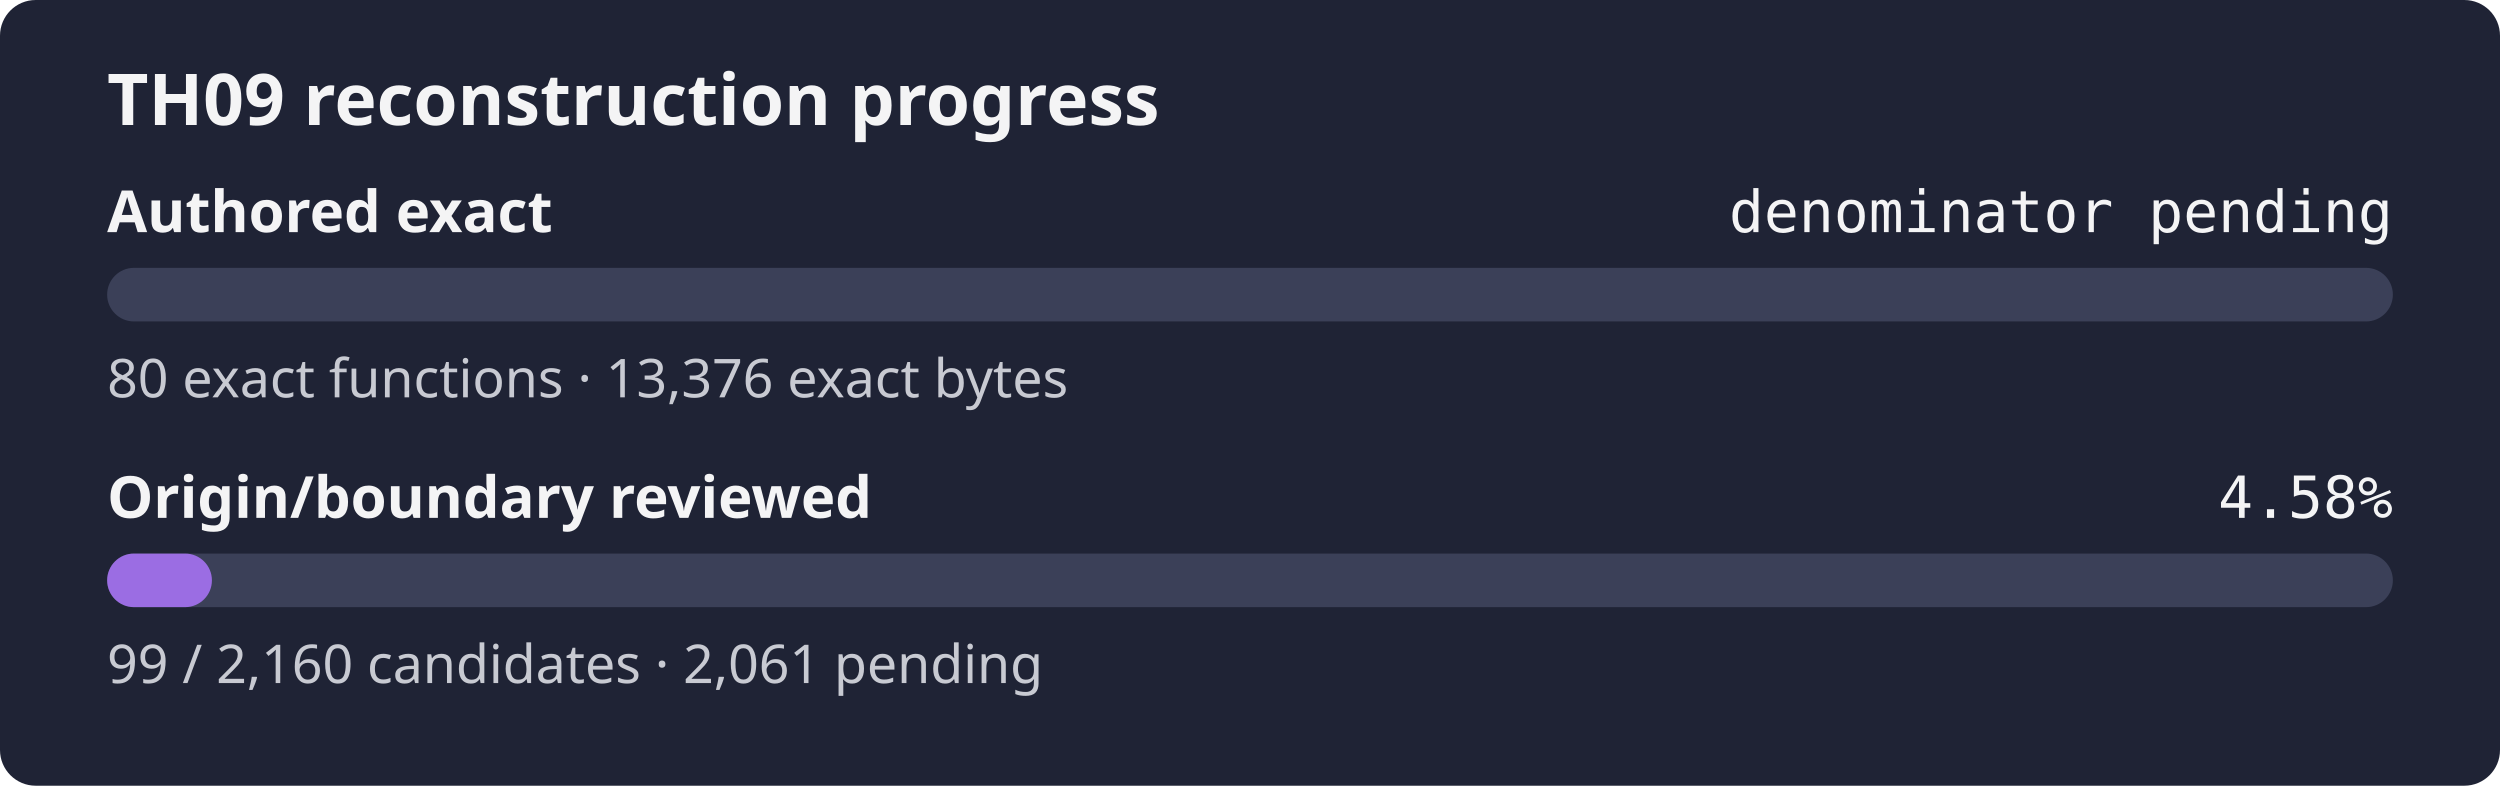
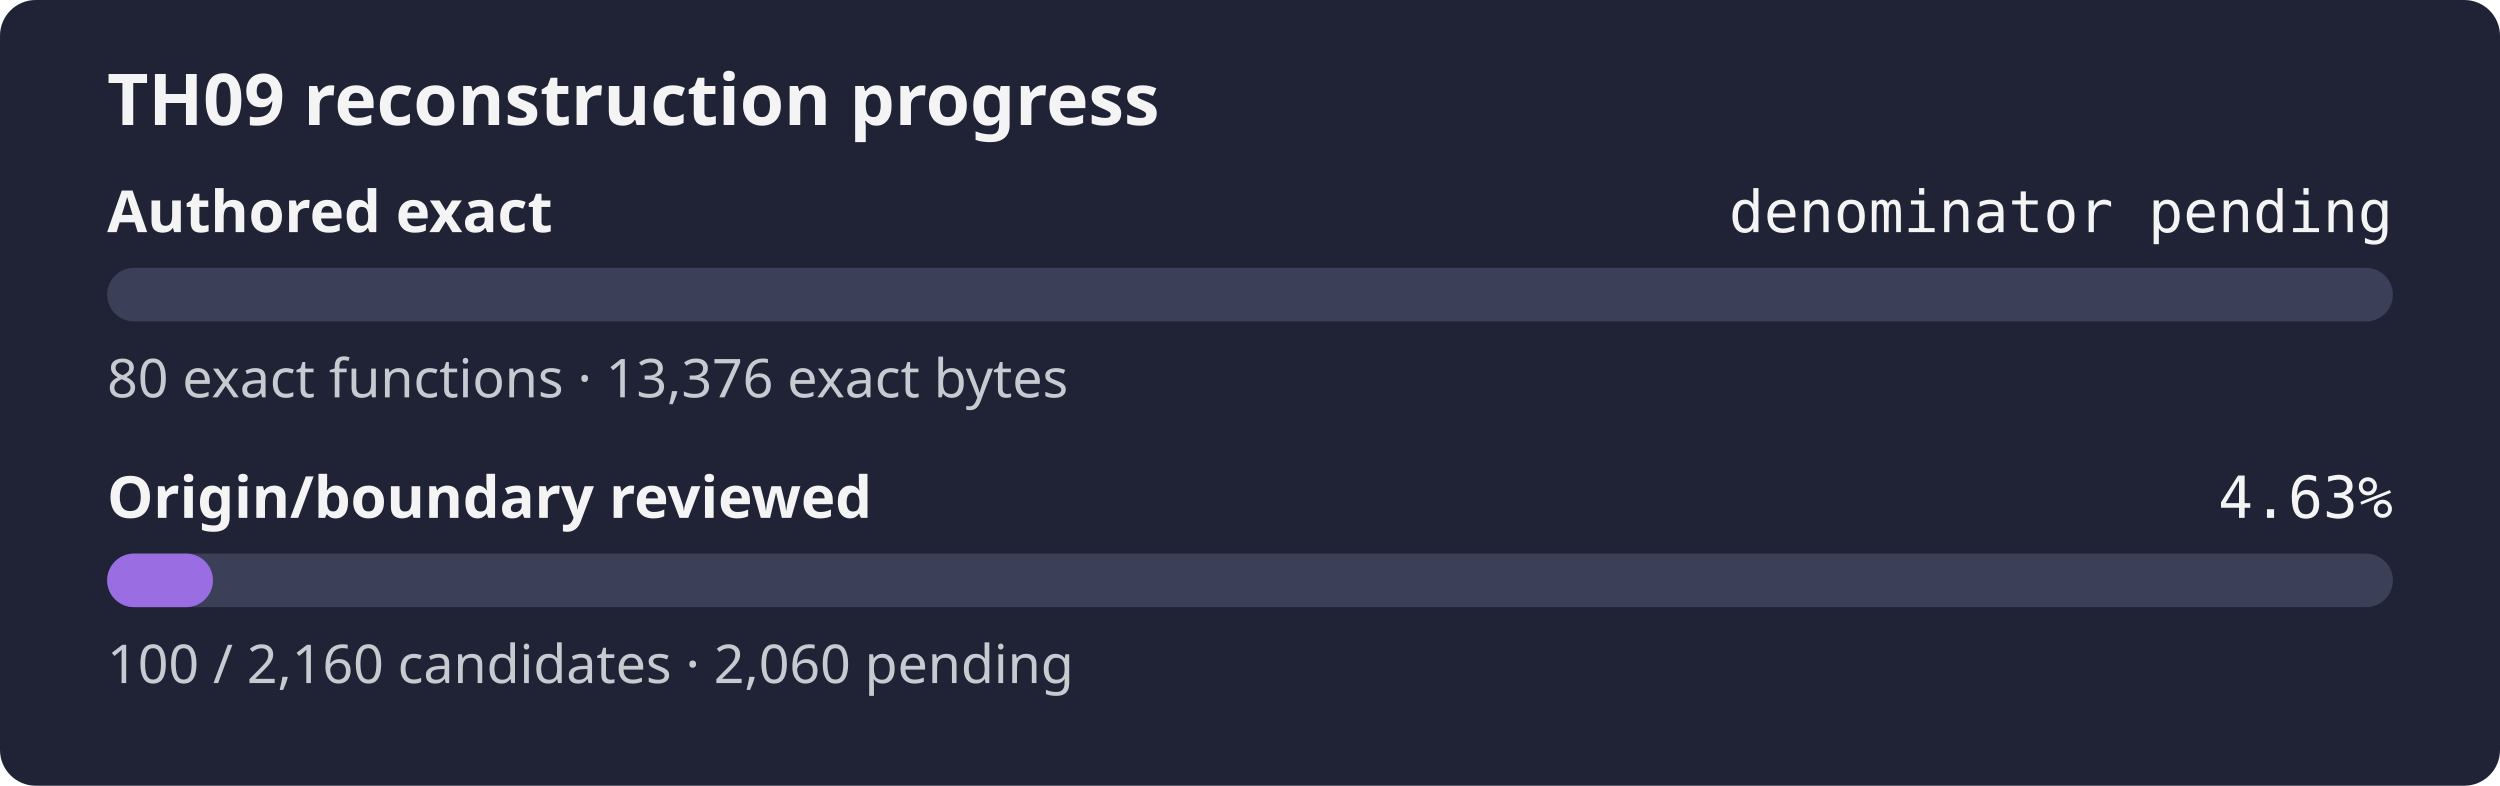
- <svg xmlns="http://www.w3.org/2000/svg" width="560" height="176" role="img" aria-label="TH09 reconstruction progress: authored exact denominator pending, origin review 4.58%">
+ <svg xmlns="http://www.w3.org/2000/svg" width="560" height="176" role="img" aria-label="TH09 reconstruction progress: authored exact denominator pending, origin review 4.63%">
  <rect width="560" height="176" rx="8" fill="#1f2335" />
  <text x="24" y="28" fill="#f4f4f5" font-family="sans-serif" font-size="16" font-weight="600">TH09 reconstruction progress</text>
  <text x="24" y="52" fill="#f4f4f5" font-family="sans-serif" font-size="13" font-weight="600">Authored exact</text>
  <text x="536" y="52" fill="#f4f4f5" text-anchor="end" font-family="monospace" font-size="13">denominator pending</text>
  <rect x="24" y="60" width="512" height="12" rx="6" fill="#3b4058" />
  <rect x="24" y="60" width="0.00" height="12" rx="6" fill="#9b6de3" />
  <text x="24" y="89" fill="#c8cad2" font-family="sans-serif" font-size="12">80 exact functions · 13,376 exact bytes</text>
  <text x="24" y="116" fill="#f4f4f5" font-family="sans-serif" font-size="13" font-weight="600">Origin/boundary reviewed</text>
-   <text x="536" y="116" fill="#f4f4f5" text-anchor="end" font-family="monospace" font-size="13">4.58%</text>
+   <text x="536" y="116" fill="#f4f4f5" text-anchor="end" font-family="monospace" font-size="13">4.63%</text>
  <rect x="24" y="124" width="512" height="12" rx="6" fill="#3b4058" />
-   <rect x="24" y="124" width="23.47" height="12" rx="6" fill="#9b6de3" />
-   <text x="24" y="153" fill="#c8cad2" font-family="sans-serif" font-size="12">99 / 2,160 candidates · 2,061 pending</text>
+   <rect x="24" y="124" width="23.70" height="12" rx="6" fill="#9b6de3" />
+   <text x="24" y="153" fill="#c8cad2" font-family="sans-serif" font-size="12">100 / 2,160 candidates · 2,060 pending</text>
</svg>
